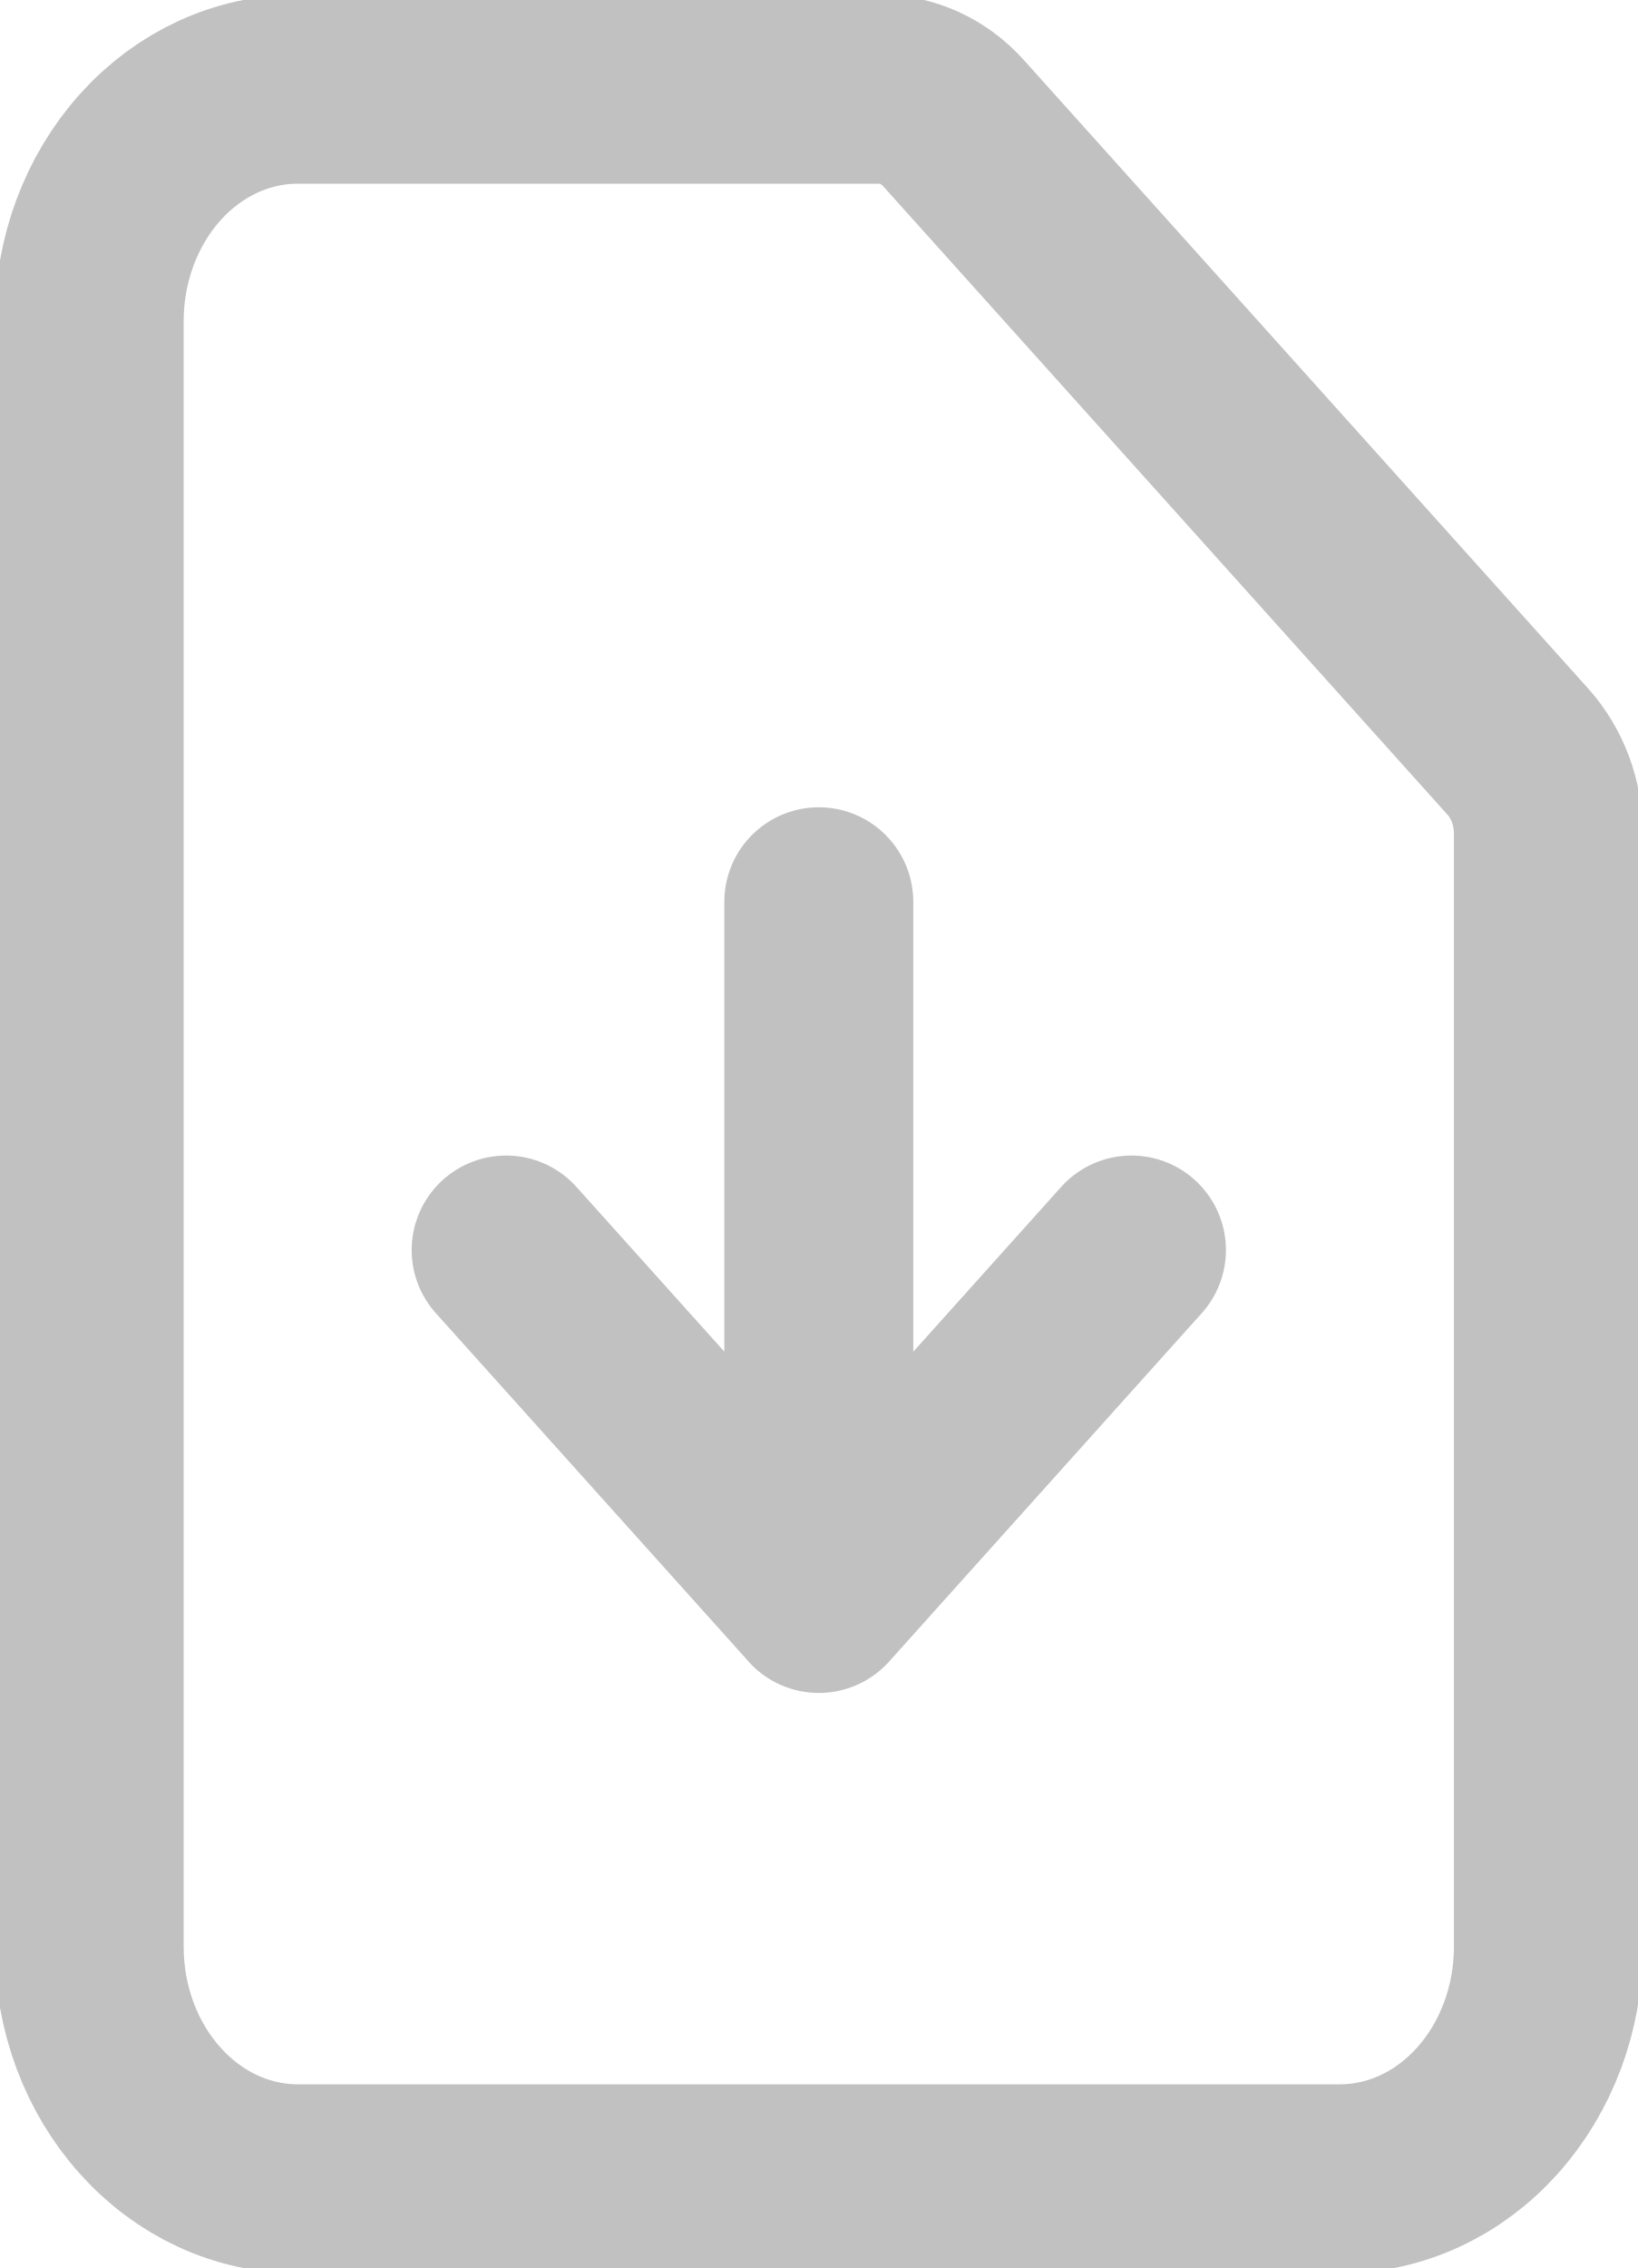
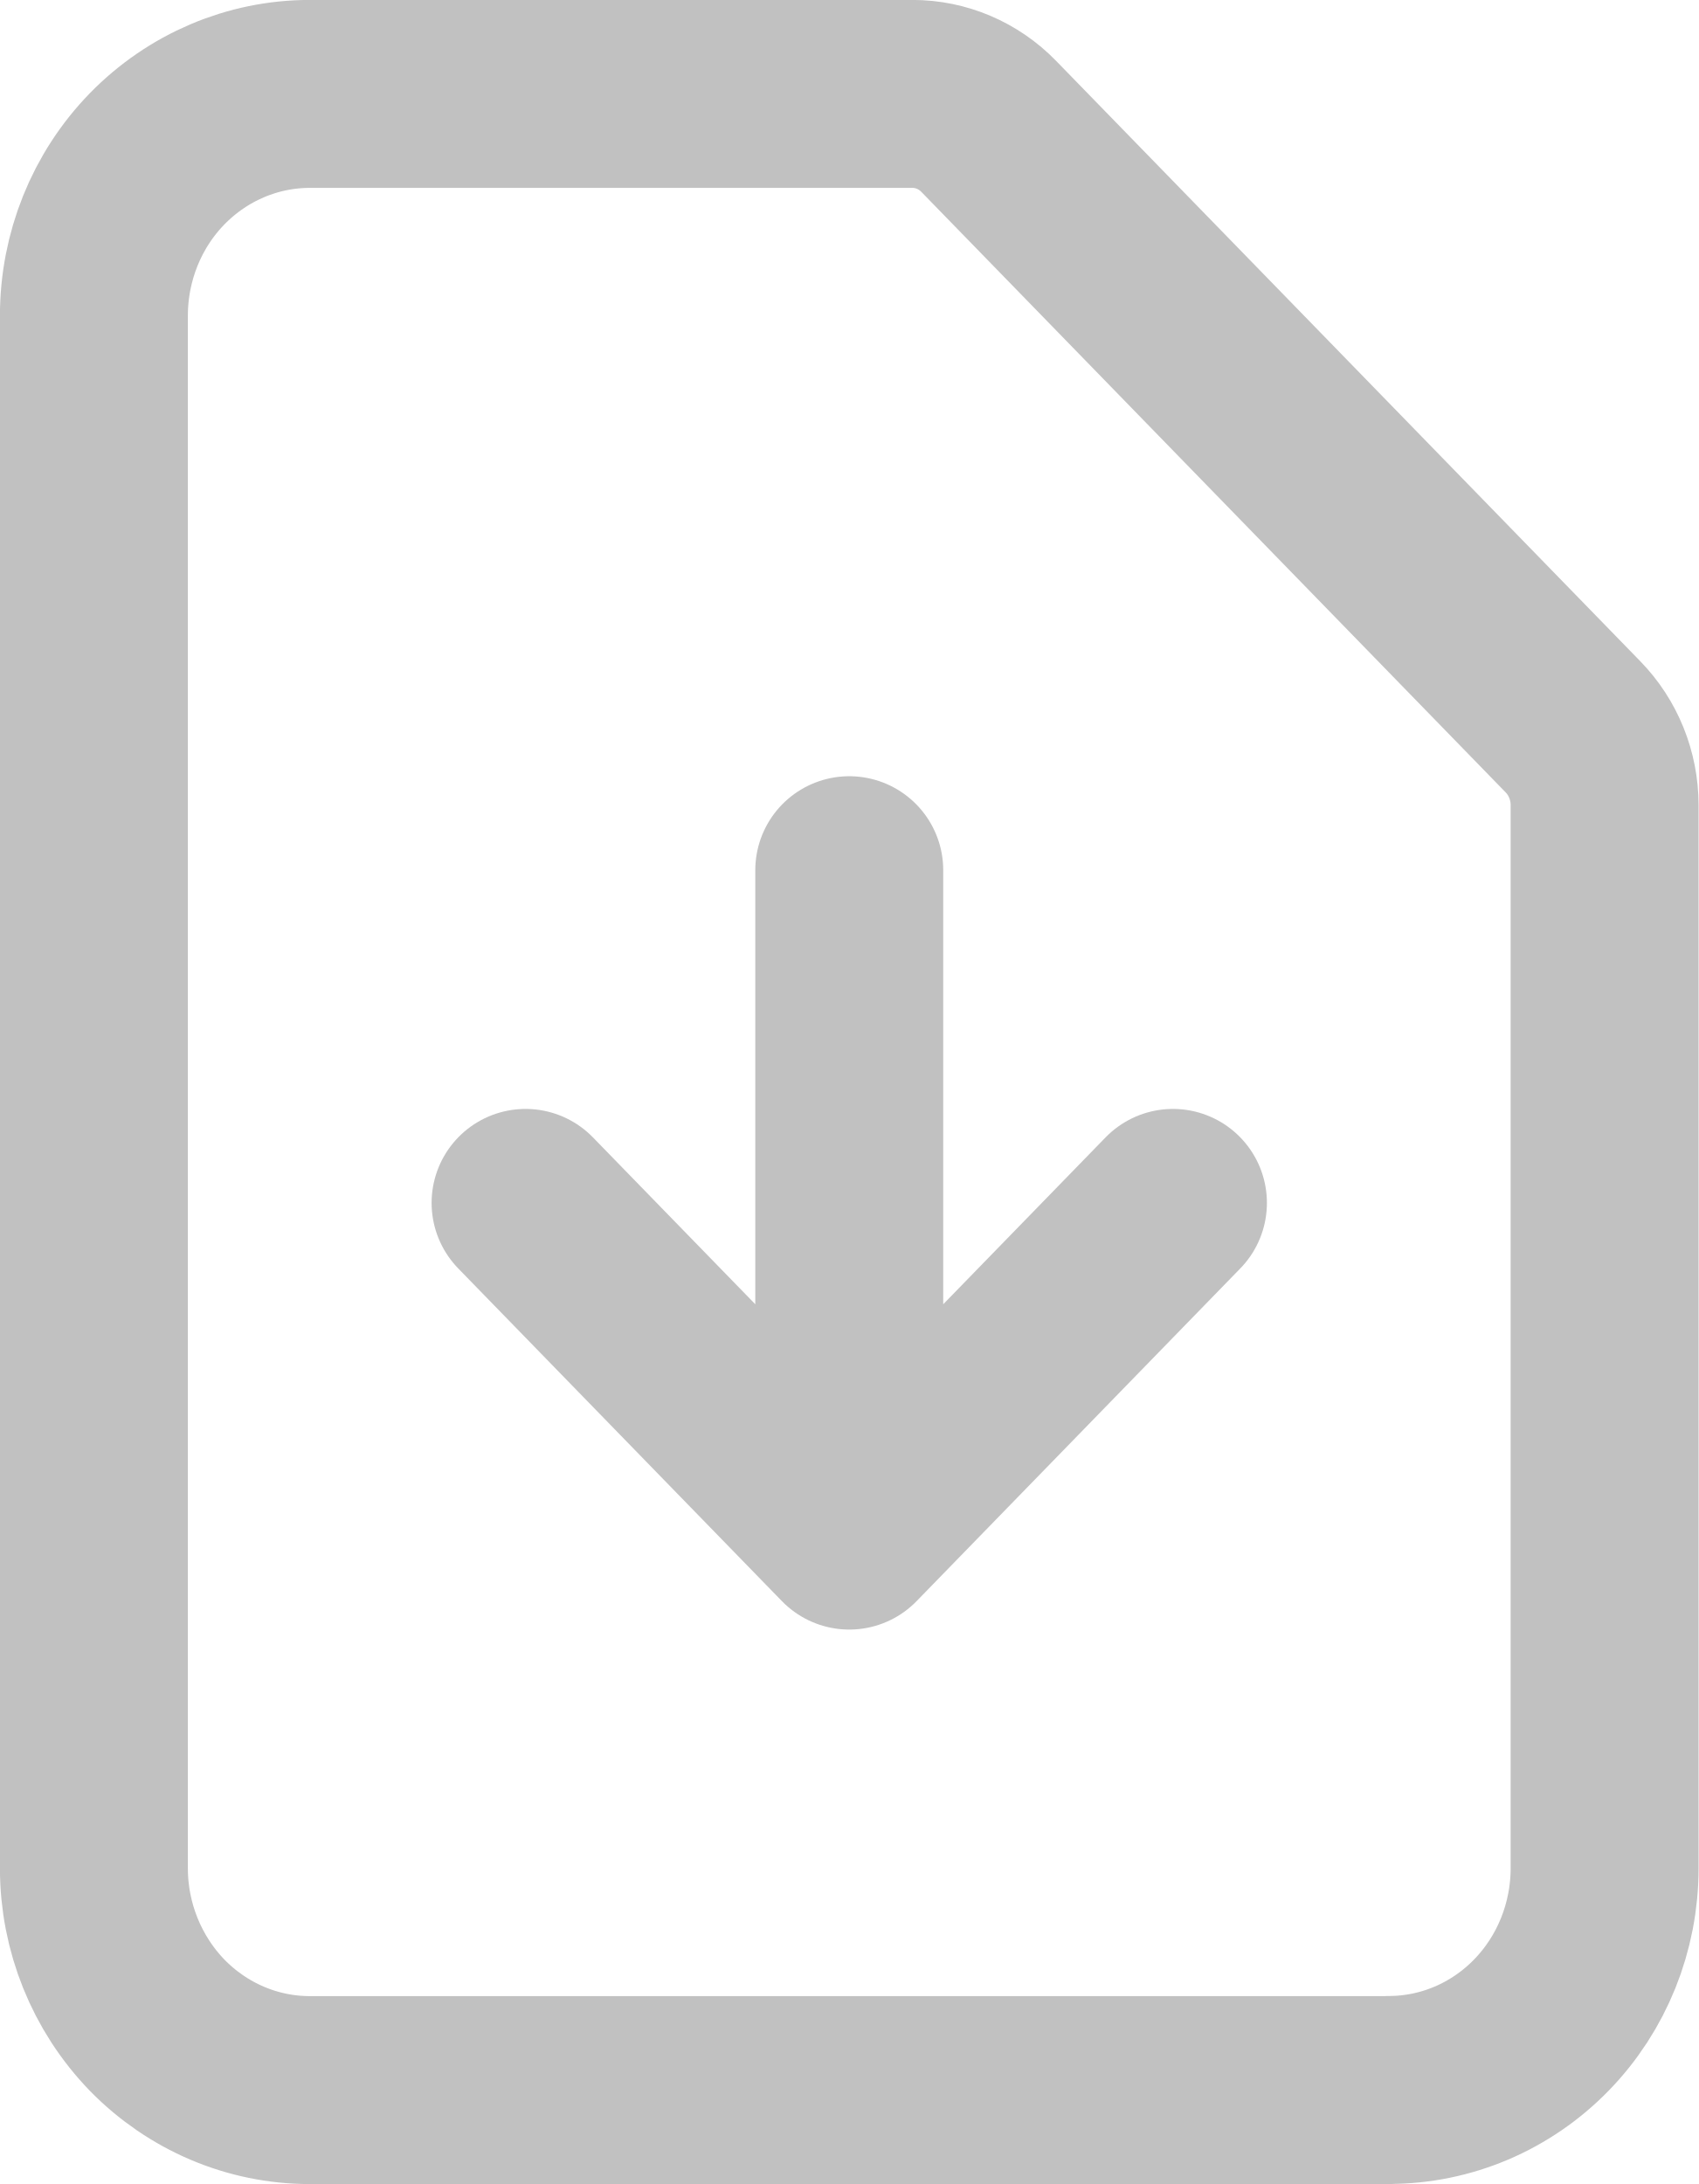
- <svg xmlns="http://www.w3.org/2000/svg" width="13" height="18" viewBox="0 0 13 18" fill="none" version="1.1" id="svg4">
+ <svg xmlns="http://www.w3.org/2000/svg" width="14" height="18" viewBox="0 0 14 18" fill="none" version="1.1" id="svg4">
  <defs id="defs8" />
-   <path d="m 6.5,7.157 v 2.764 2.764 m 0,0 L 4.018,9.921 M 6.5,12.686 8.982,9.921 M 10.637,17.292 H 2.363 c -0.439,0 -0.86,-0.194 -1.17,-0.54 C 0.882,16.407 0.708,15.938 0.708,15.45 V 2.55 c 0,-0.489 0.174,-0.957 0.485,-1.303 C 1.503,0.902 1.924,0.708 2.363,0.708 H 6.985 c 0.219,5.184e-5 0.43,0.097 0.585,0.27 L 12.05,5.966 c 0.155,0.173 0.242,0.407 0.242,0.651 v 8.832 c 0,0.489 -0.174,0.957 -0.485,1.303 -0.31,0.346 -0.731,0.54 -1.17,0.54 z" stroke="#c1c1c1" stroke-width="1.415" stroke-linecap="round" stroke-linejoin="round" id="path2" style="stroke-width:1.5;stroke-miterlimit:4;stroke-dasharray:none" />
+   <path d="m 7,7.172 v 2.742 2.742 m 0,0 L 4.332,9.914 M 7,12.656 9.668,9.914 m 1.779,7.312 H 2.553 c -0.472,0 -0.924,-0.193 -1.258,-0.535 C 0.962,16.347 0.774,15.882 0.774,15.398 V 2.602 c 0,-0.485 0.187,-0.95 0.521,-1.293 C 1.629,0.967 2.081,0.774 2.553,0.774 h 4.968 c 0.236,5.142e-5 0.462,0.096 0.629,0.268 L 12.965,5.99 c 0.167,0.171 0.261,0.404 0.261,0.646 v 8.761 c 0,0.485 -0.187,0.95 -0.521,1.293 -0.334,0.343 -0.786,0.535 -1.258,0.535 z" stroke="#c1c1c1" stroke-width="1.415" stroke-linecap="round" stroke-linejoin="round" id="path2" style="stroke-width:1.549;stroke-miterlimit:4;stroke-dasharray:none" />
</svg>
